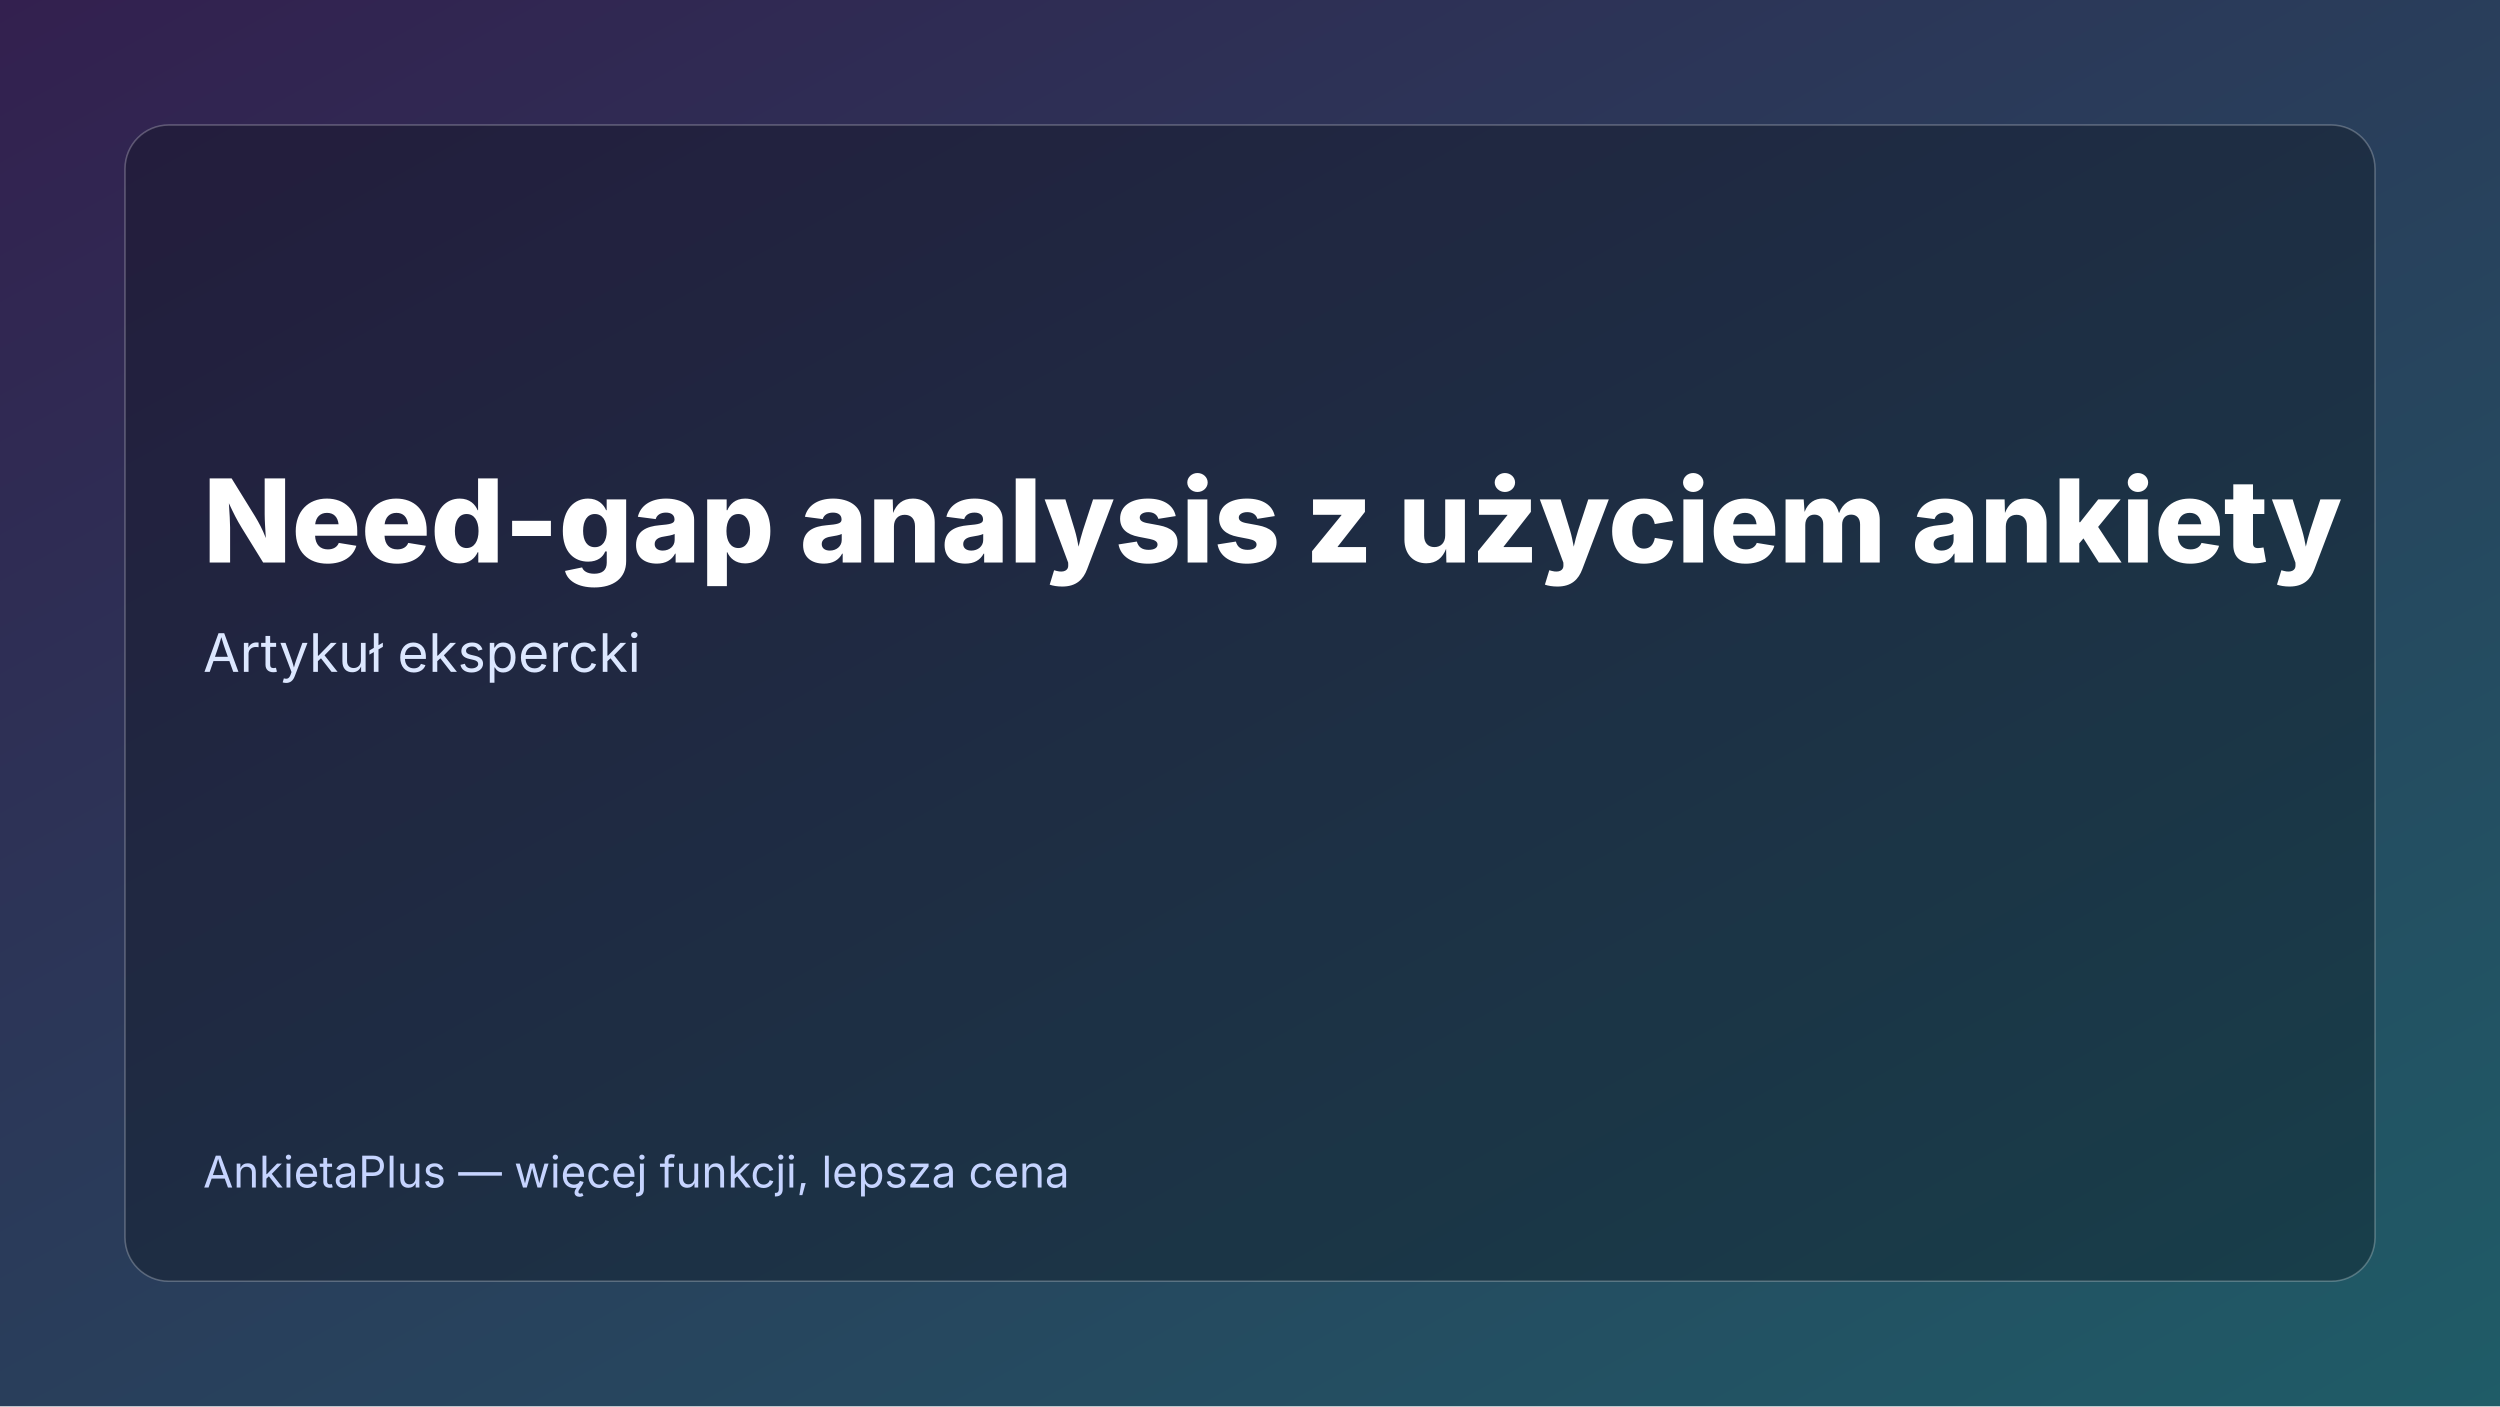
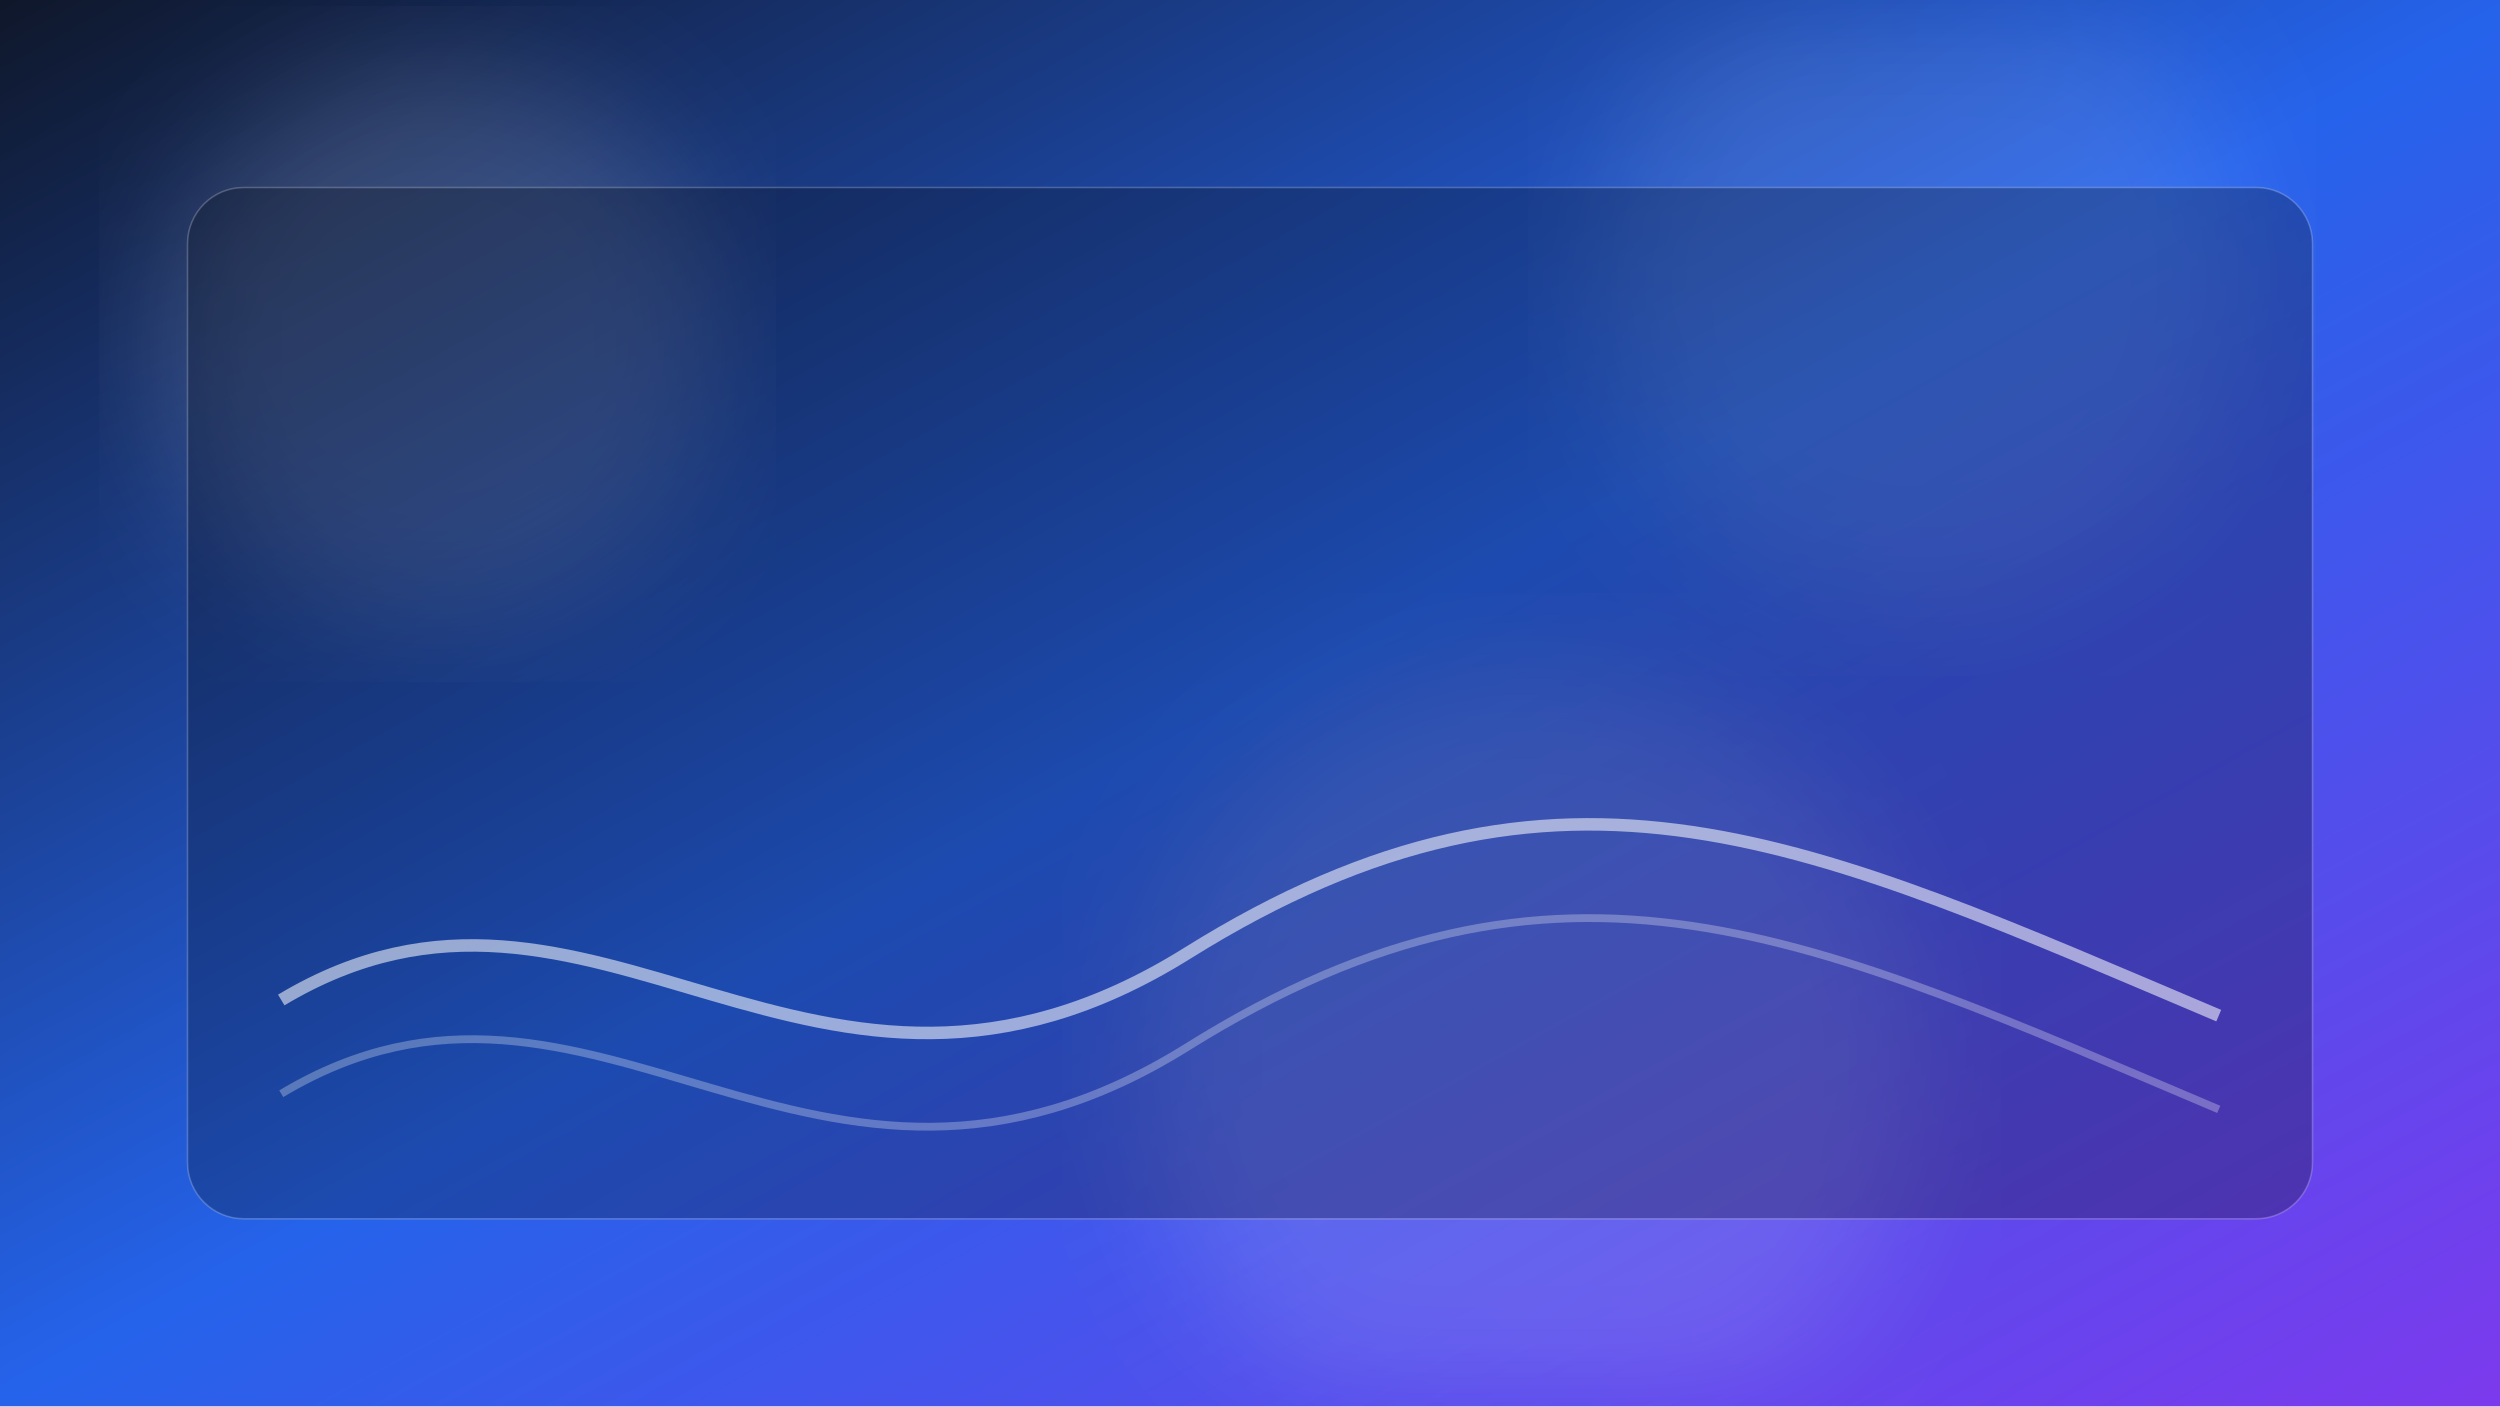
<svg xmlns="http://www.w3.org/2000/svg" width="1600" height="900" viewBox="0 0 1600 900">
  <defs>
    <linearGradient id="g" x1="0" y1="0" x2="1" y2="1">
-       <stop offset="0%" stop-color="#33204f" />
-       <stop offset="100%" stop-color="#1f5c67" />
+       <stop offset="0" stop-color="#0f172a" />
+       <stop offset="0.5" stop-color="#2563eb" />
+       <stop offset="1" stop-color="#7c3aed" />
    </linearGradient>
+     <filter id="b">
+       <feGaussianBlur stdDeviation="40" />
+     </filter>
  </defs>
  <rect width="1600" height="900" fill="url(#g)" />
-   <rect x="80" y="80" width="1440" height="740" rx="28" fill="rgba(10,15,25,0.35)" stroke="rgba(255,255,255,.25)" />
-   <text x="130" y="360" fill="#fff" font-size="74" font-family="Inter, Arial" font-weight="800">Need-gap analysis z użyciem ankiety</text>
-   <text x="130" y="430" fill="#dce7ff" font-size="34" font-family="Inter, Arial">Artykuł ekspercki</text>
-   <text x="130" y="760" fill="#c6d4ff" font-size="28" font-family="Inter, Arial">AnkietaPlus — więcej funkcji, lepsza cena</text>
+   <circle cx="280" cy="220" r="180" fill="rgba(255,255,255,.14)" filter="url(#b)" />
+   <circle cx="1230" cy="180" r="210" fill="rgba(255,255,255,.10)" filter="url(#b)" />
+   <circle cx="980" cy="680" r="250" fill="rgba(255,255,255,.12)" filter="url(#b)" />
+   <rect x="120" y="120" width="1360" height="660" rx="36" fill="rgba(8,12,24,.28)" stroke="rgba(255,255,255,.22)" />
+   <path d="M180 640 C380 520, 520 760, 760 610 S1160 540, 1420 650" fill="none" stroke="rgba(255,255,255,.55)" stroke-width="8" />
+   <path d="M180 700 C380 580, 520 820, 760 670 S1160 600, 1420 710" fill="none" stroke="rgba(255,255,255,.28)" stroke-width="5" />
</svg>
